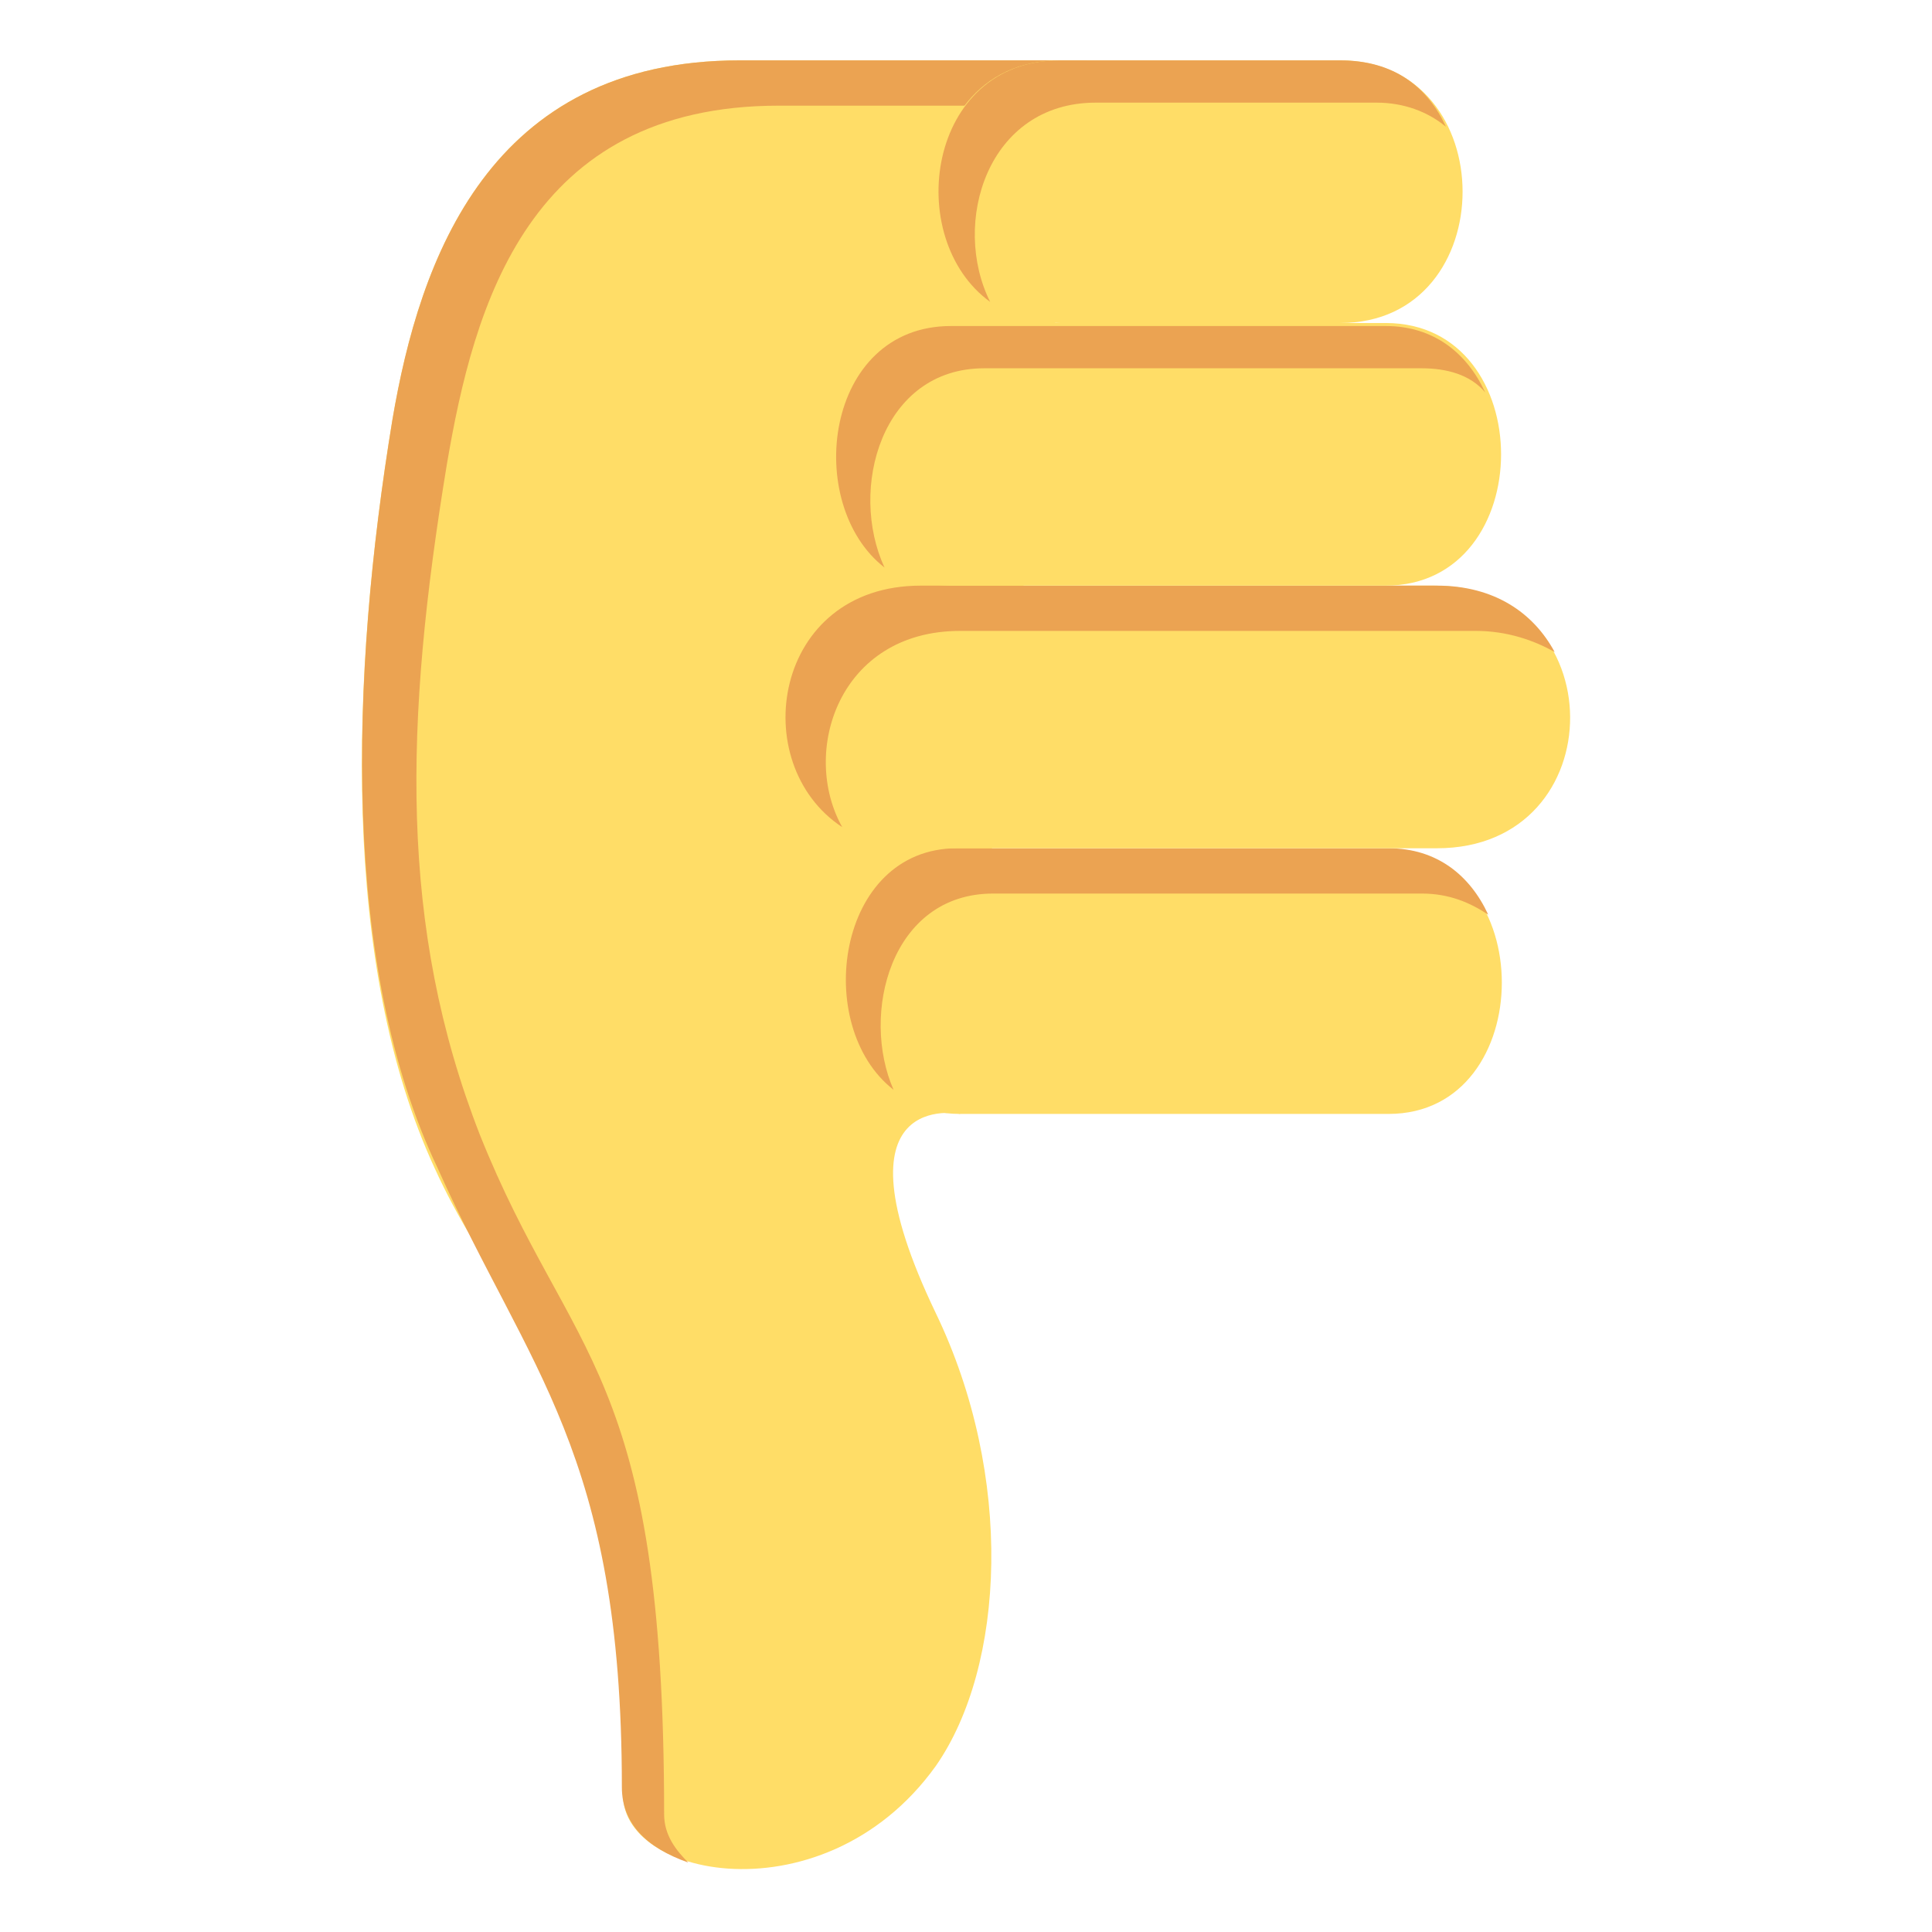
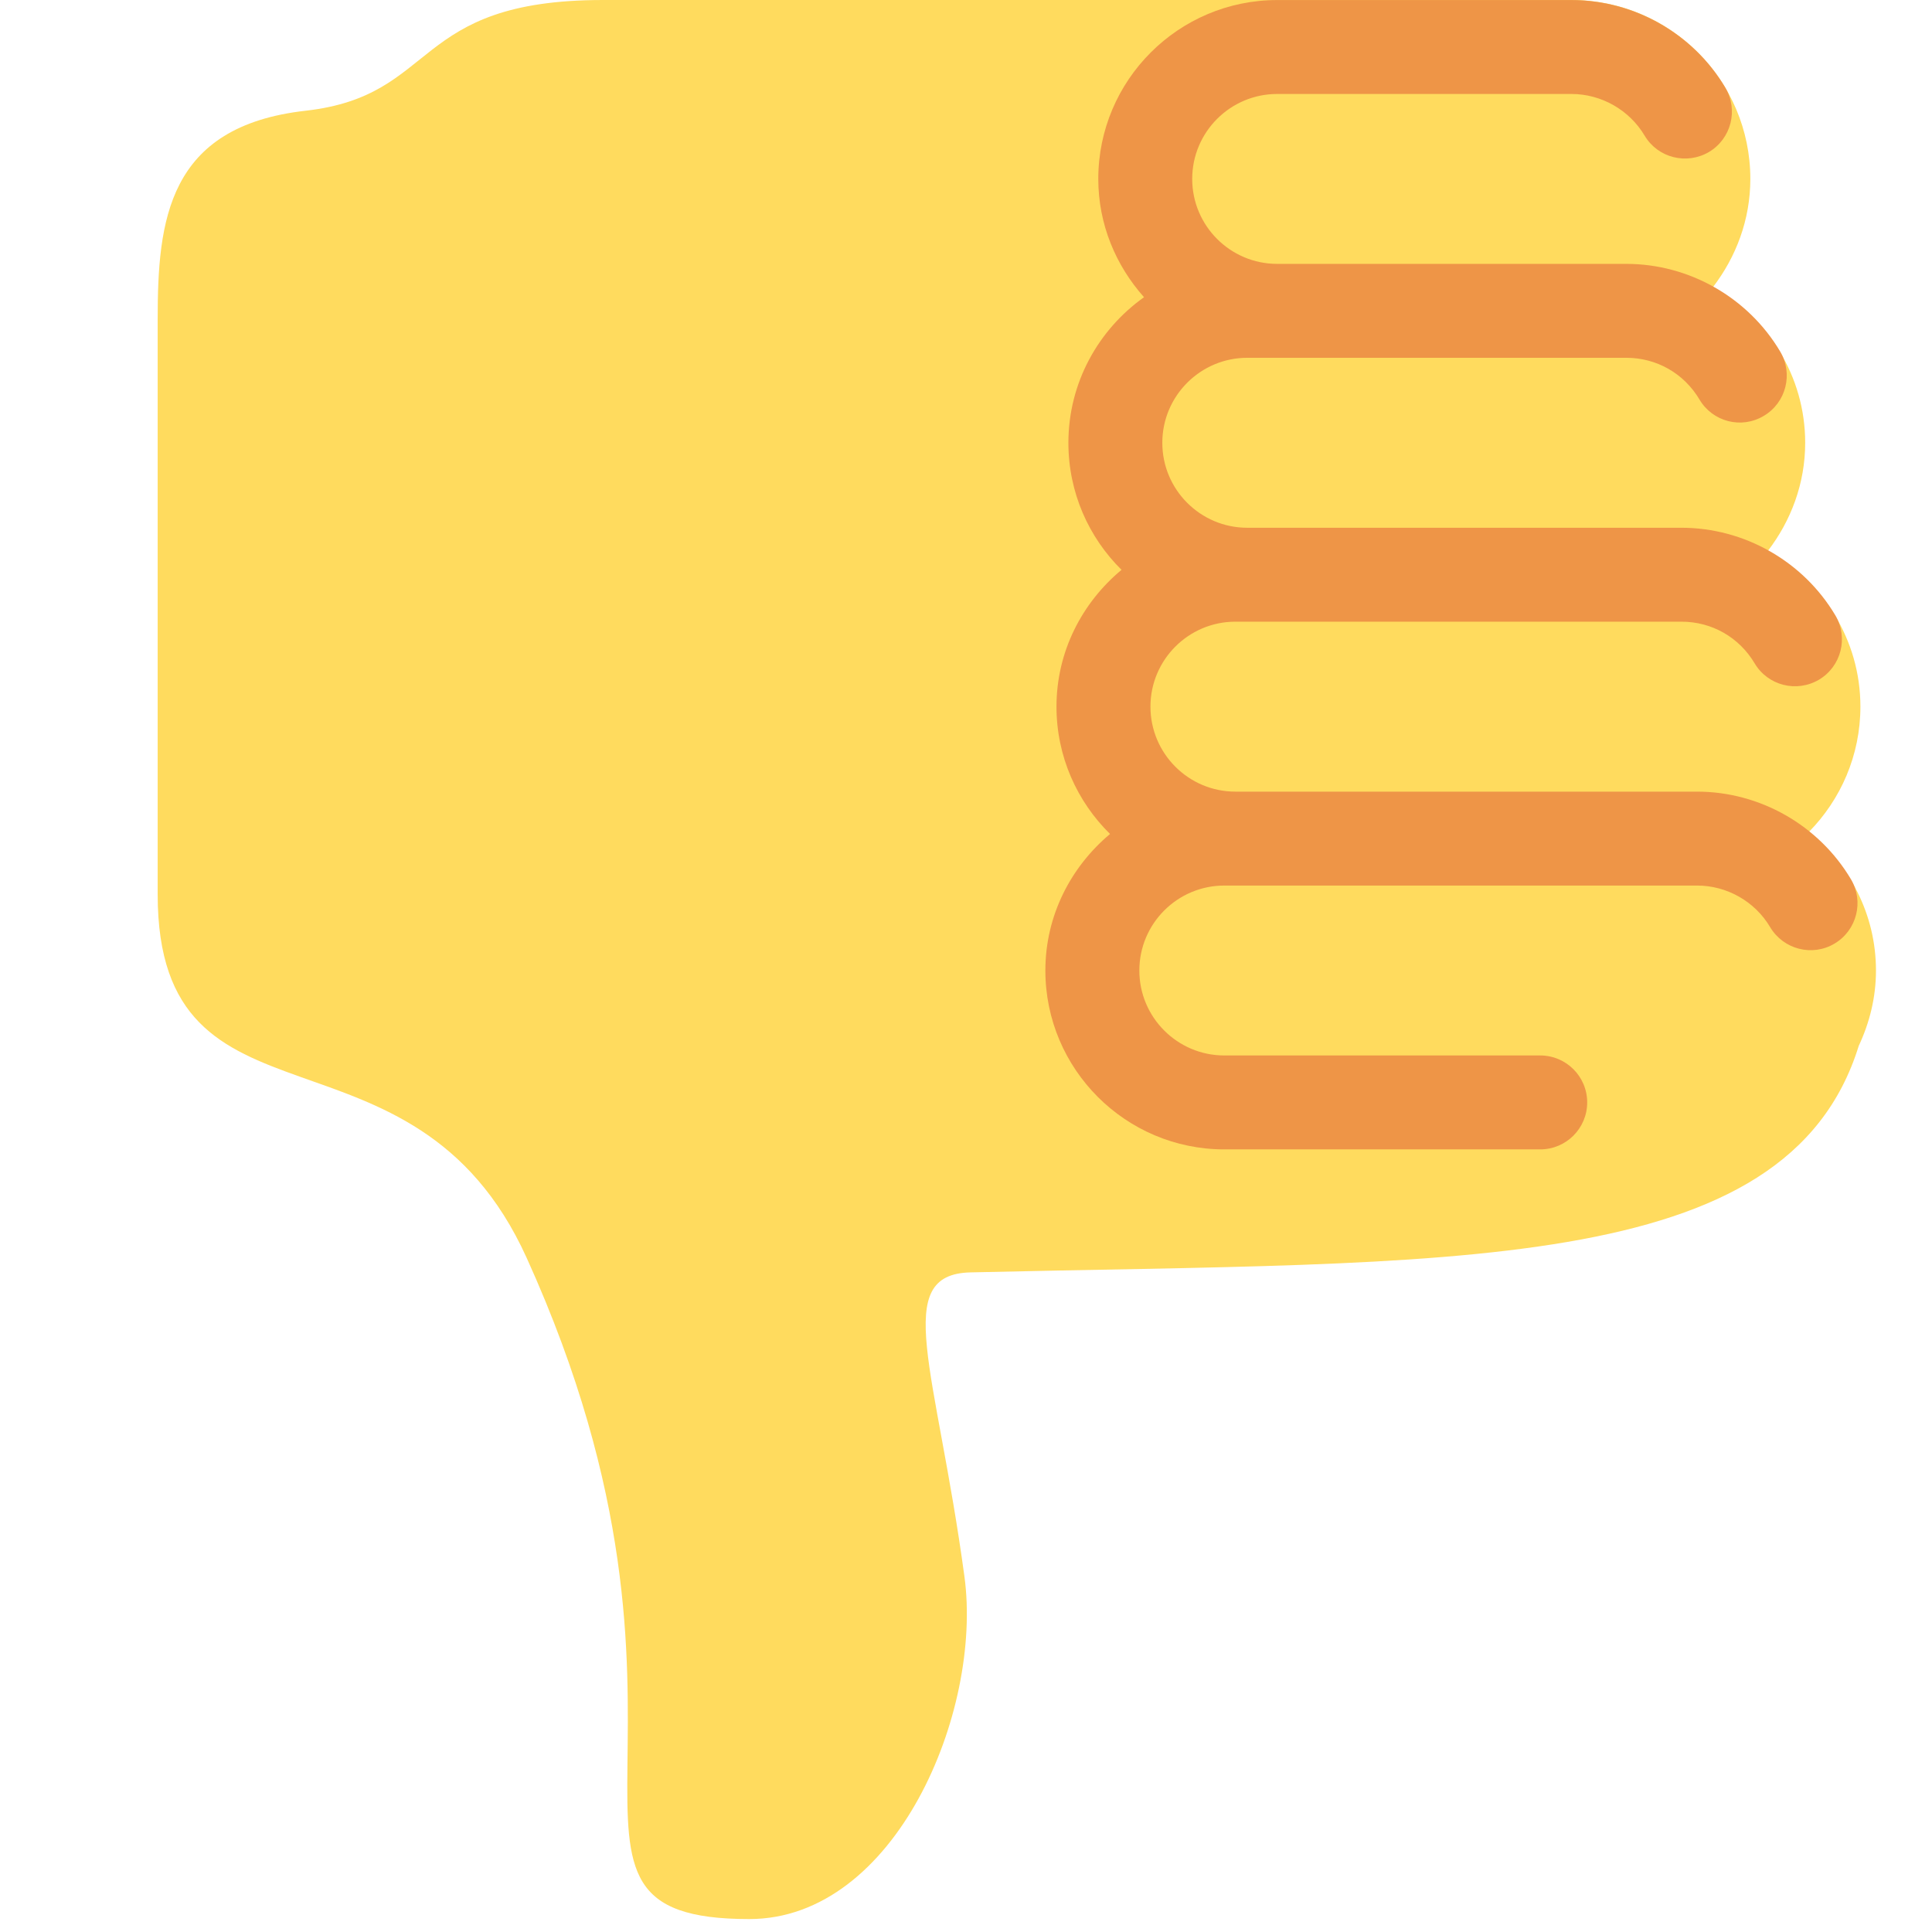
- <svg xmlns="http://www.w3.org/2000/svg" width="64px" height="64px" viewBox="0 0 64 64" enable-background="new 0 0 64 64">
-   <path d="m31.8 36.9c0 0-4.4-.9-.8 6.6 2.6 5.4 2.3 11.7 0 15-3.8 5.3-11.1 3.6-10.3.5 2.6-10.5-3.3-13.7-6.3-20.3-3.1-6.7-2.8-16.3-1.4-24.8.9-5.3 3.2-11.9 11.5-11.9h11.5l-4.2 34.9" fill="#ffdd67" />
-   <path d="m25.8 3.5c-8.3 0-10.1 6.6-11 11.9-1.4 8.5-1.6 15.3 1.1 22.2 3 7.5 6.1 7.7 6.1 22.5 0 .7.4 1.2.8 1.6-1.4-.5-2.2-1.3-2.2-2.5 0-11.1-3.1-13.8-6.1-20.5-3.2-6.7-2.9-16.3-1.5-24.8.9-5.3 3.2-11.9 11.5-11.9h11.5v1.5h-10.2" fill="#eba352" />
-   <path d="m46 28.2h-14.2c-5 0-5 8.7 0 8.7h14.2c5 0 5-8.7 0-8.7" fill="#ffdd67" />
-   <path d="m47.1 29.6h-14.2c-3.4 0-4.4 4-3.3 6.5-2.7-2.1-1.9-8 2.1-8h14.3c1.6 0 2.7.9 3.3 2.2-.6-.4-1.3-.7-2.2-.7" fill="#eba352" />
-   <path d="m47.5 19.4h-17c-6 0-6 8.7 0 8.7h17.1c5.9 0 5.9-8.7-.1-8.7" fill="#ffdd67" />
-   <path d="m48.9 20.9h-17.1c-4 0-5.3 4-3.9 6.5-3.2-2.1-2.3-8 2.6-8h17.1c1.9 0 3.2.9 3.9 2.2-.7-.4-1.6-.7-2.6-.7" fill="#eba352" />
-   <path d="m45.9 10.7h-14.4c-5 0-5 8.7 0 8.7h14.4c5.1 0 5.1-8.7 0-8.7" fill="#ffdd67" />
-   <path d="m47.1 12.2h-14.5c-3.4 0-4.5 4-3.3 6.6-2.7-2.1-2-8 2.2-8h14.4c1.6 0 2.7.9 3.3 2.2-.5-.6-1.3-.8-2.1-.8" fill="#eba352" />
-   <path d="m44.4 2h-9.3c-5.4 0-5.4 8.7 0 8.7h9.3c5.4 0 5.4-8.7 0-8.7" fill="#ffdd67" />
-   <path d="m45.6 3.4h-9.3c-3.6 0-4.8 4-3.5 6.6-2.9-2.1-2.1-8 2.3-8h9.3c1.8 0 2.9.9 3.5 2.2-.6-.5-1.4-.8-2.3-.8" fill="#eba352" />
+ <svg xmlns="http://www.w3.org/2000/svg" viewBox="0 0 36 36">
+   <path fill="#FFDB5E" d="M34.956 18.084c0 .503-.12.975-.321 1.404-1.341 4.326-7.619 4.01-16.549 4.221-1.493.035-.639 1.798-.115 5.668.341 2.517-1.282 6.382-4.01 6.382-4.498 0-.171-3.548-4.148-12.322-2.125-4.688-6.875-2.062-6.875-6.771V5.948c0-1.833.18-3.595 2.758-3.885C8.195 1.781 7.633 0 11.238 0h18.044c1.838 0 3.333 1.496 3.333 3.334 0 .762-.267 1.456-.698 2.018 1.02.571 1.72 1.649 1.72 2.899 0 .76-.266 1.454-.696 2.015 1.023.57 1.725 1.649 1.725 2.901 0 .909-.368 1.733-.961 2.336.757.611 1.251 1.535 1.251 2.581z" />
+   <path fill="#EE9547" d="M23.02 14.751h8.604c1.17 0 2.268.626 2.866 1.633.246.415.109.952-.307 1.199-.415.247-.952.108-1.199-.307-.283-.479-.806-.775-1.361-.775h-8.81c-.873 0-1.583.71-1.583 1.583s.71 1.583 1.583 1.583H28.7c.483 0 .875.392.875.875s-.392.875-.875.875h-5.888c-1.838 0-3.333-1.495-3.333-3.333 0-1.025.475-1.932 1.205-2.544-.615-.605-.998-1.445-.998-2.373 0-1.028.478-1.938 1.212-2.549-.611-.604-.99-1.441-.99-2.367 0-1.12.559-2.108 1.409-2.713-.524-.589-.852-1.356-.852-2.204 0-1.838 1.495-3.333 3.333-3.333h5.484c1.17 0 2.269.625 2.867 1.632.247.415.11.952-.305 1.199-.416.245-.953.11-1.199-.305-.285-.479-.808-.776-1.363-.776h-5.484c-.873 0-1.583.71-1.583 1.583s.71 1.583 1.583 1.583h6.506c1.17 0 2.27.626 2.867 1.633.247.416.11.953-.305 1.199-.419.251-.954.11-1.199-.305-.289-.487-.799-.777-1.363-.777h-7.063c-.873 0-1.583.711-1.583 1.584s.71 1.583 1.583 1.583h8.091c1.17 0 2.269.625 2.867 1.632.247.415.11.952-.305 1.199-.417.246-.953.11-1.199-.305-.289-.486-.799-.776-1.363-.776H23.02c-.873 0-1.583.71-1.583 1.583s.709 1.584 1.583 1.584z" />
</svg>
